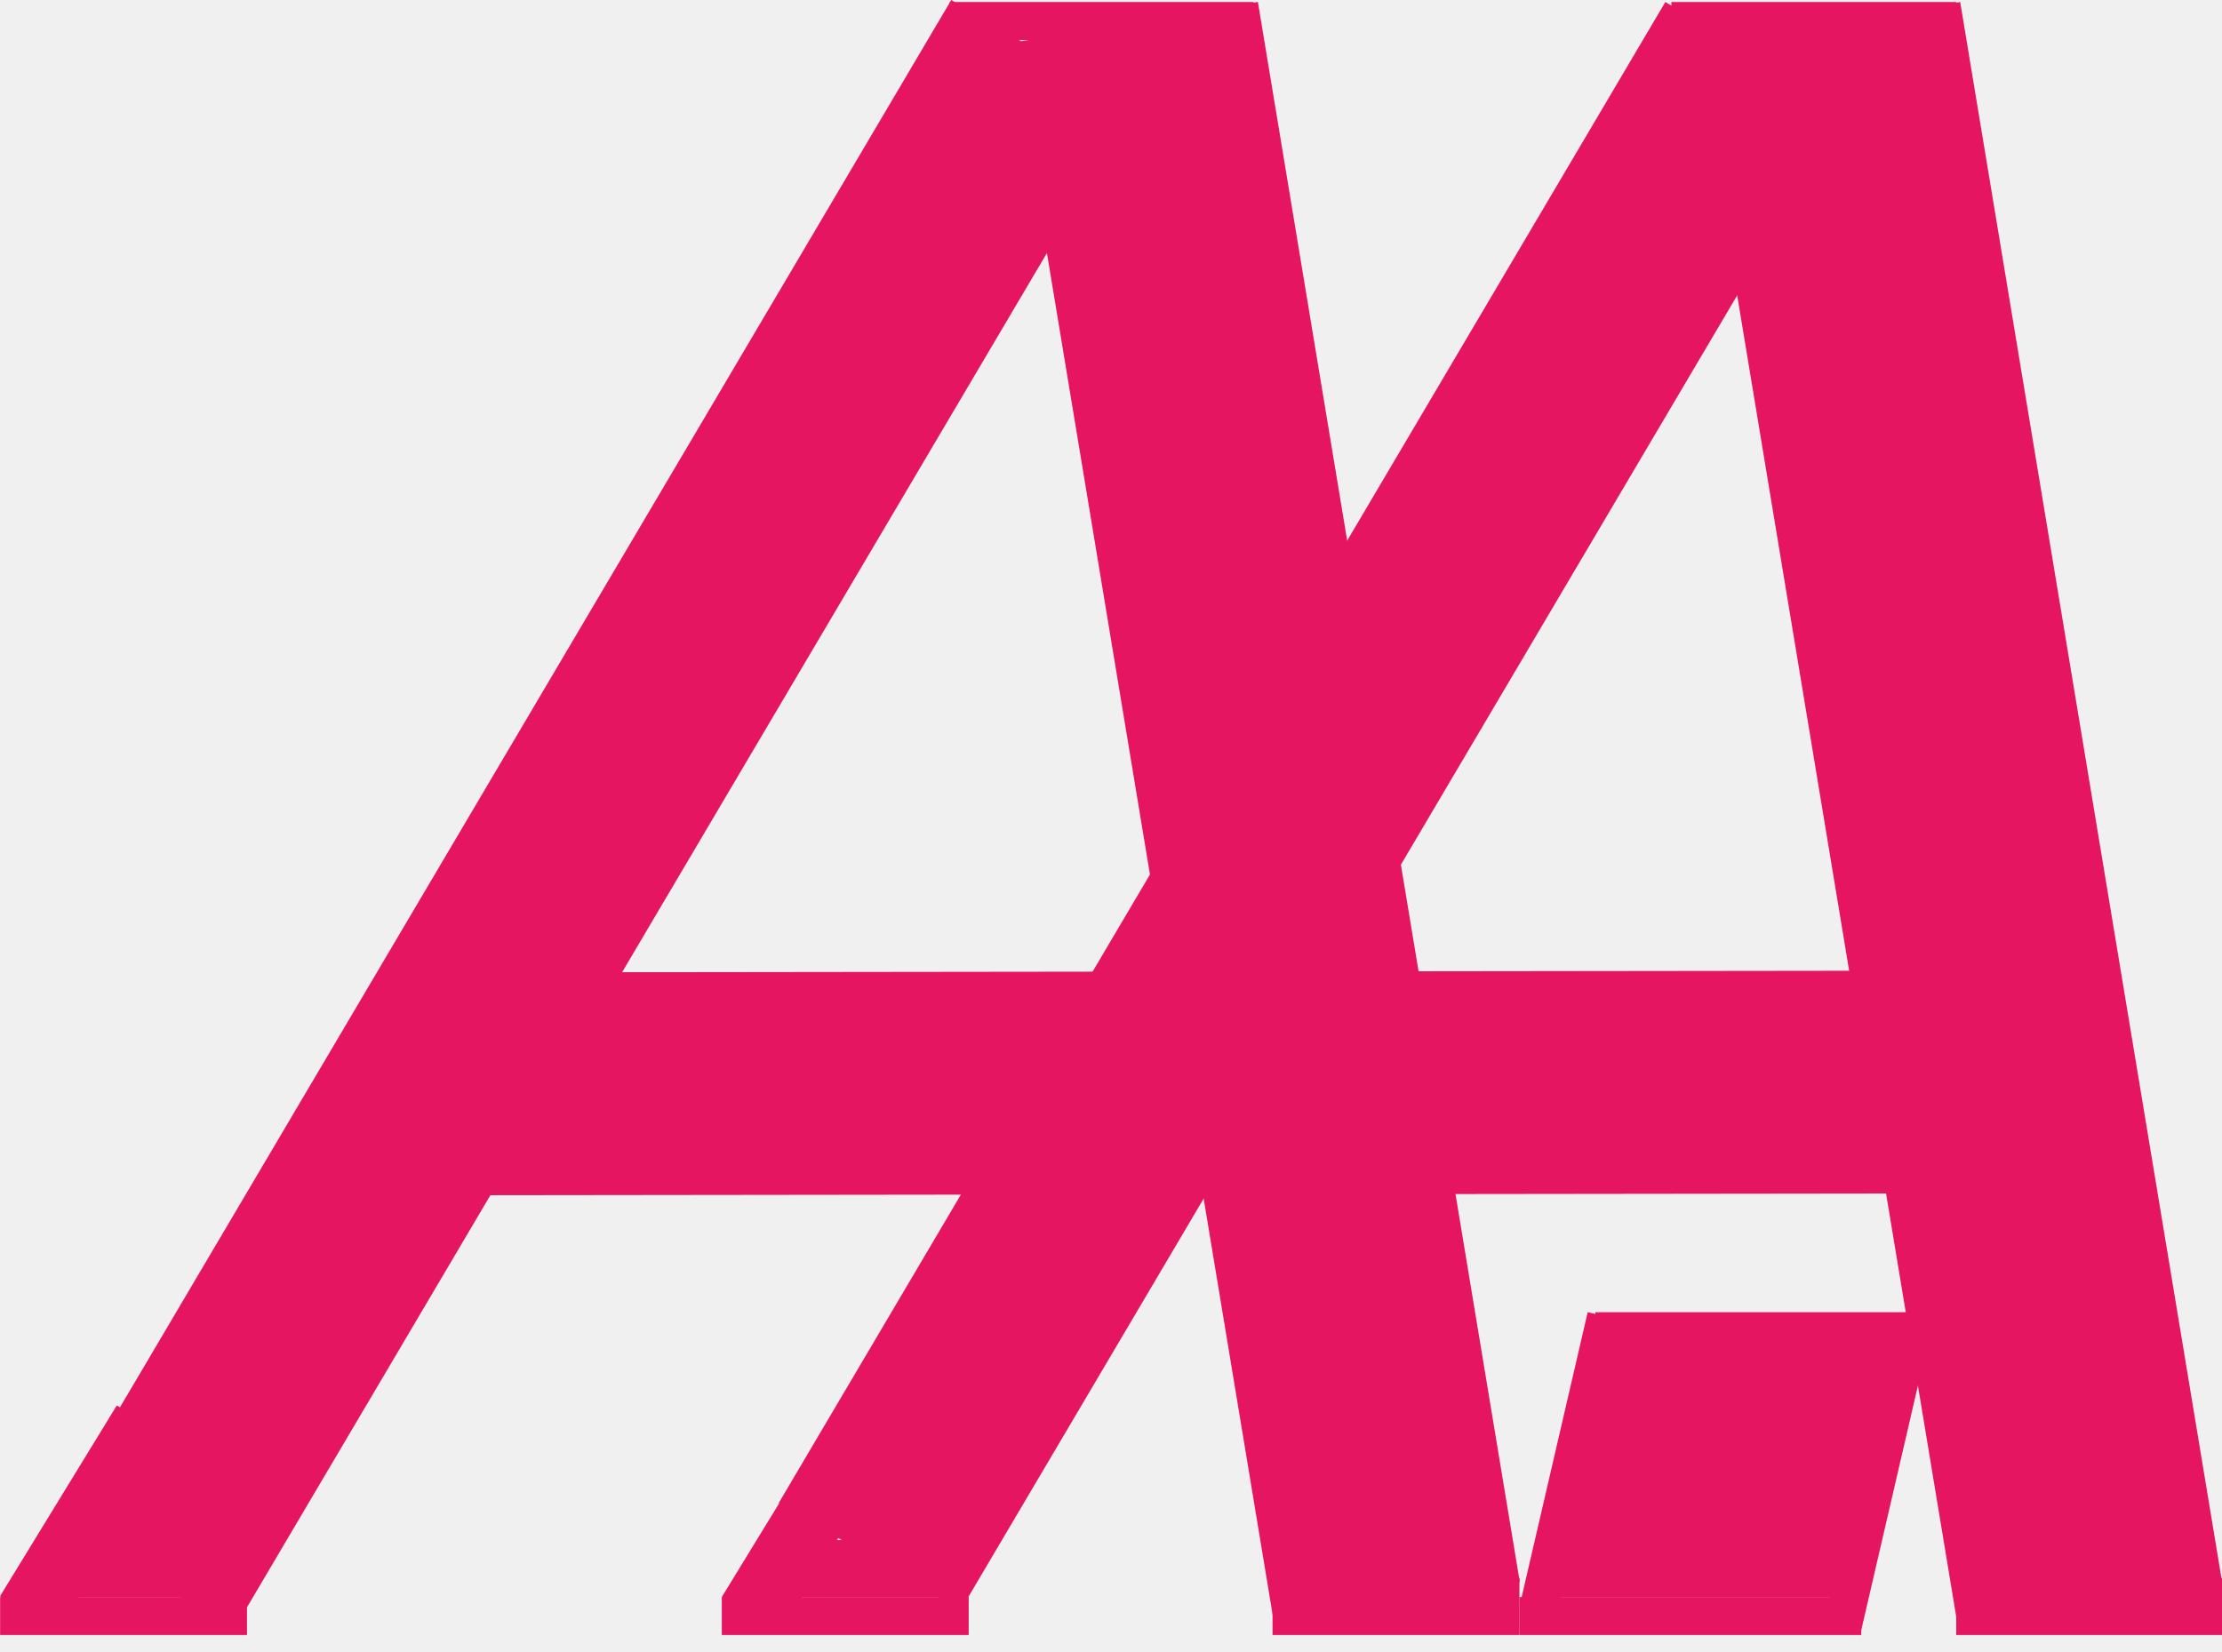
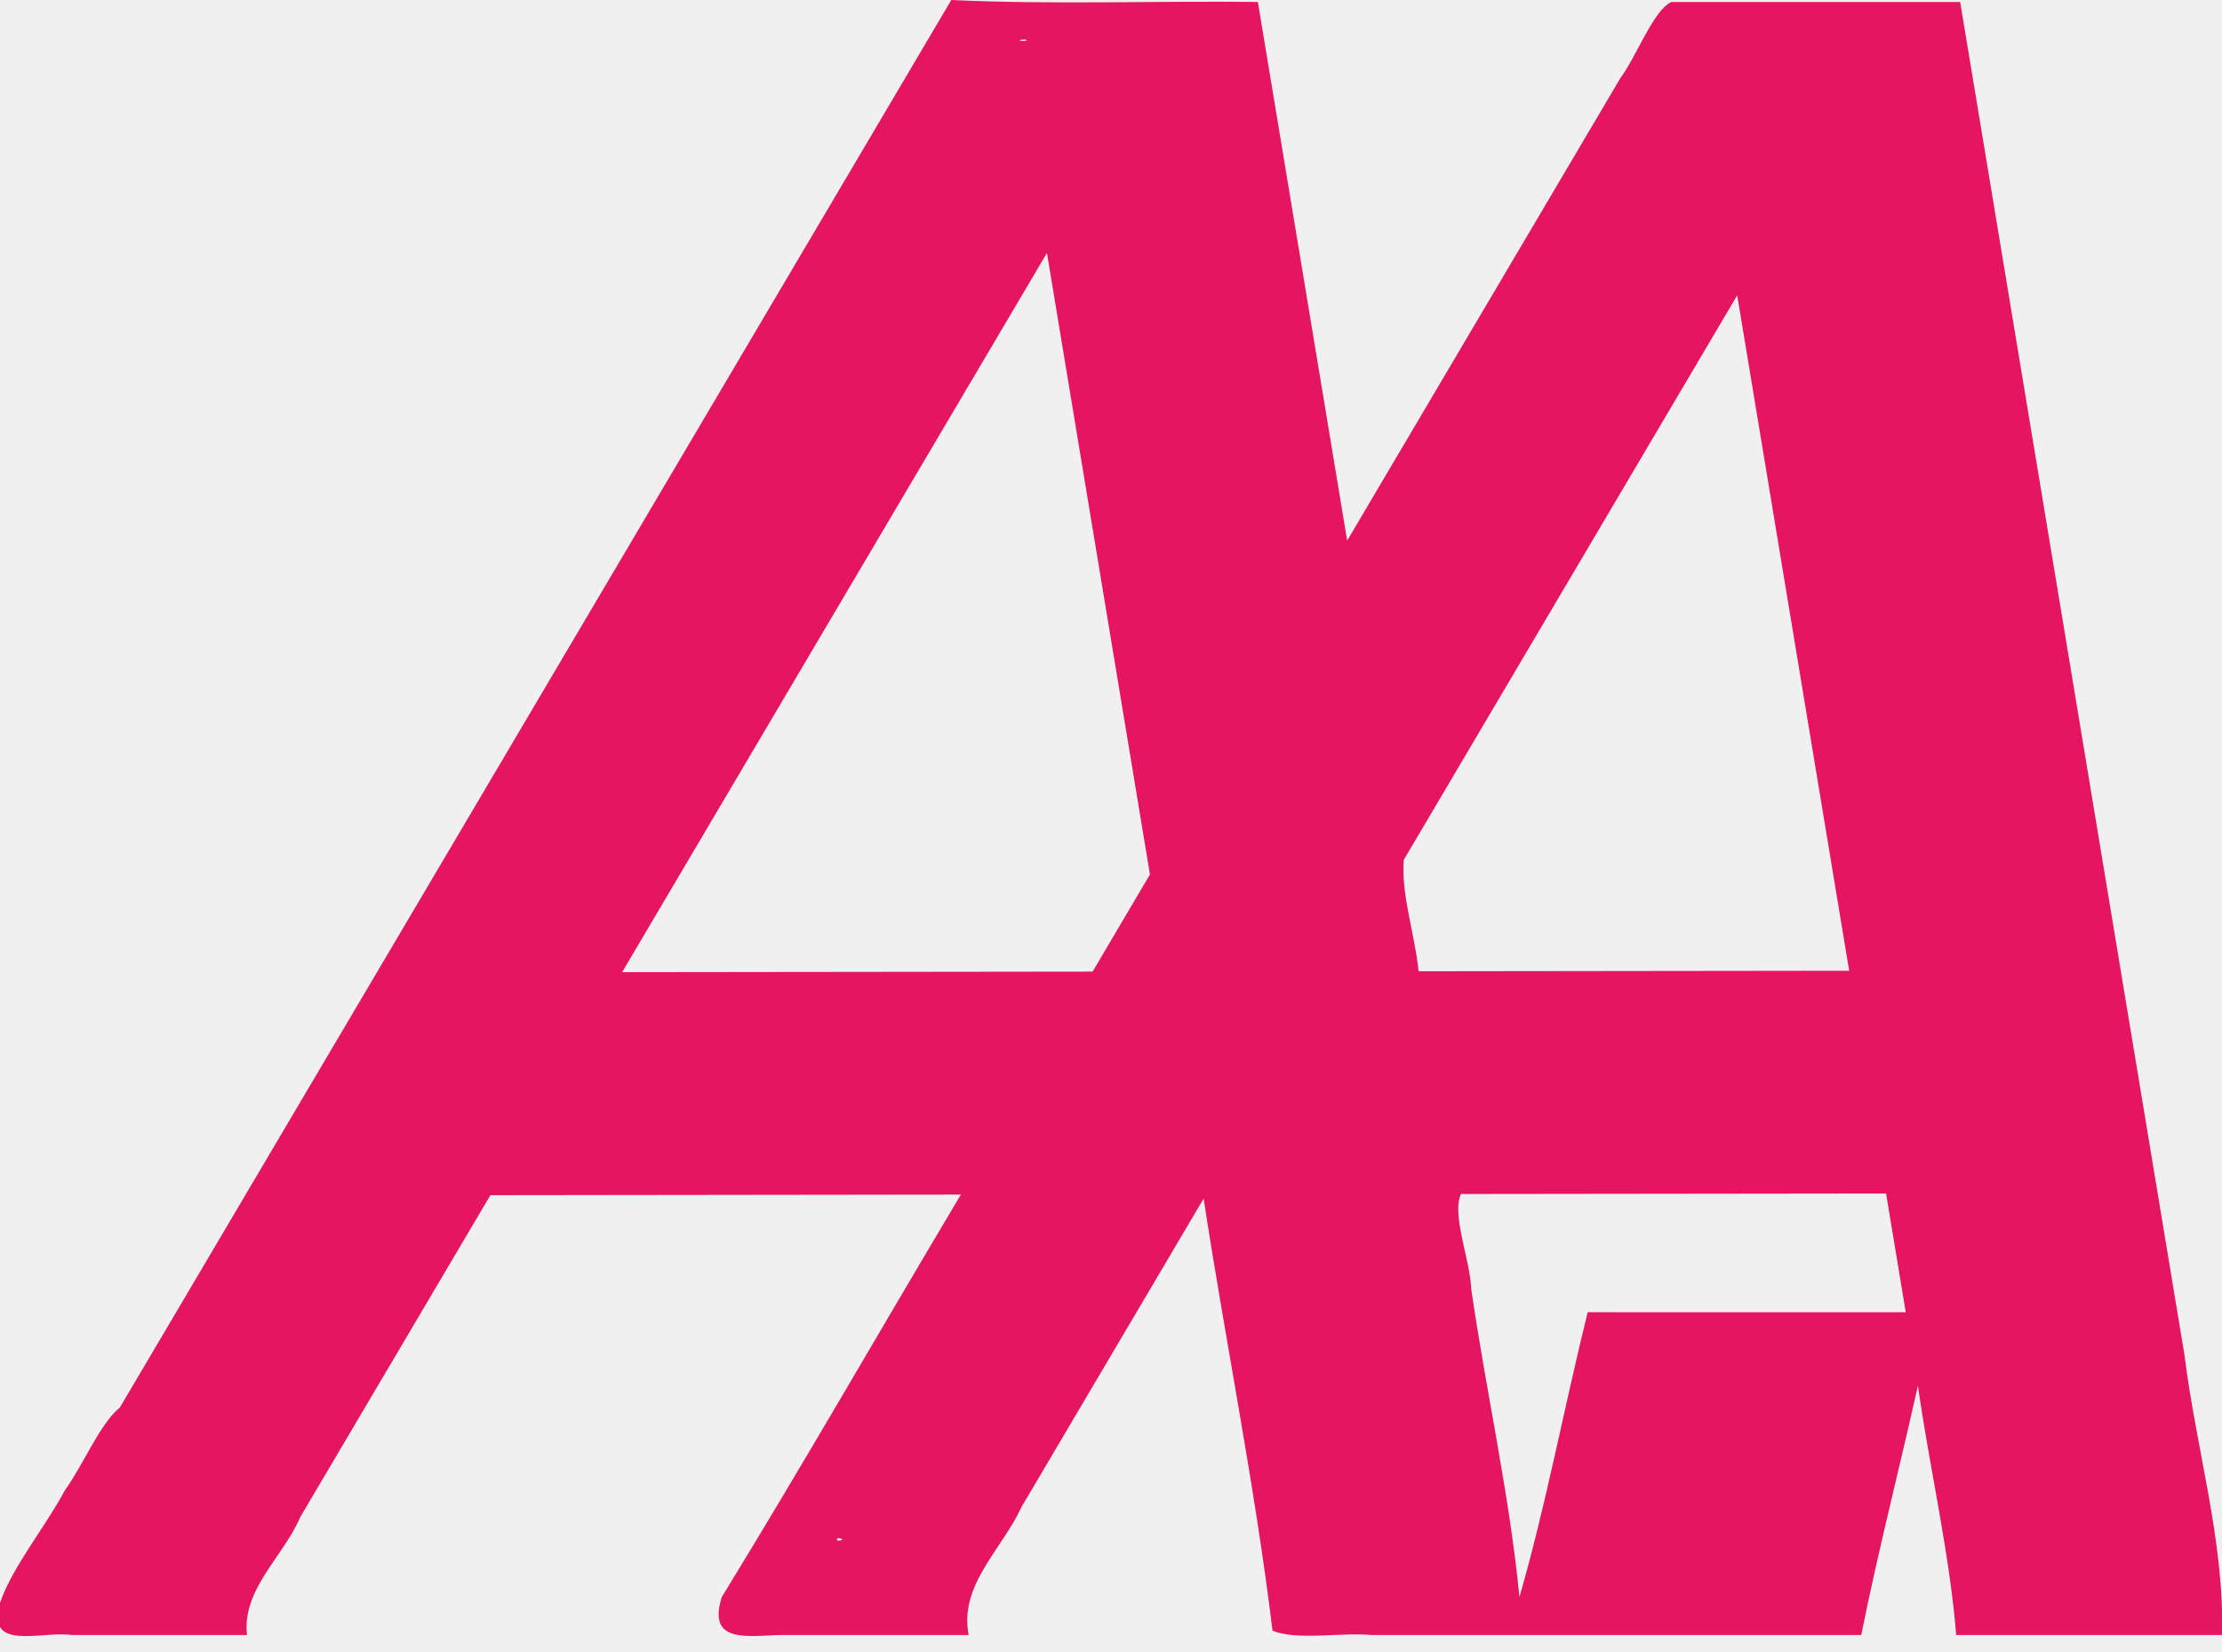
- <svg xmlns="http://www.w3.org/2000/svg" width="117" height="87" viewBox="0 0 117 87" fill="none">
-   <rect width="11.114" height="93.073" transform="translate(50.0889) rotate(30.5657)" fill="#E51561" />
-   <g clip-path="url(#clip0_0_1)">
-     <rect width="11.114" height="91.799" transform="translate(87.6884 0.106461) rotate(30.5657)" fill="#E51561" />
-   </g>
-   <g clip-path="url(#clip1_0_1)">
-     <rect width="14.11" height="84.341" transform="translate(89.2942 2.4136) rotate(-9.41049)" fill="#E51561" />
-   </g>
-   <g clip-path="url(#clip2_0_1)">
-     <rect width="13.121" height="84.341" transform="translate(53.2902 2.24854) rotate(-9.41049)" fill="#E51561" />
-   </g>
-   <rect width="11.734" height="88.845" transform="translate(110.805 51.1065) rotate(89.9308)" fill="#E51561" />
-   <g clip-path="url(#clip3_0_1)">
-     <rect width="13" height="2" transform="translate(0.00619507 84.1065)" fill="#E51561" />
-   </g>
-   <rect width="13" height="2" transform="translate(38.0062 84.1065)" fill="#E51561" />
-   <rect width="15" height="4" transform="translate(88.0062 0.106461)" fill="#E51561" />
-   <rect width="16" height="2" transform="translate(50.0062 0.106461)" fill="#E51561" />
-   <rect width="14" height="3" transform="translate(103.006 83.1065)" fill="#E51561" />
-   <rect width="13" height="3" transform="matrix(1 0 0 -1 67.0062 86.1065)" fill="#E51561" />
-   <rect width="18" height="2" transform="matrix(1 0 0 -1 80.0062 86.1065)" fill="#E51561" />
-   <rect width="17" height="3" transform="matrix(1 0 0 -1 84.0062 72.1065)" fill="#E51561" />
-   <rect width="16" height="8" transform="matrix(1 0 0 -1 82.0062 84.1065)" fill="#E51561" />
-   <rect width="16" height="6" transform="matrix(1 0 0 -1 84.0062 77.1065)" fill="#E51561" />
-   <rect width="15.92" height="2" transform="matrix(0.225733 -0.974189 -0.974189 -0.225733 81.9546 85.067)" fill="#E51561" />
-   <rect width="15.92" height="2" transform="matrix(0.225733 -0.974189 -0.974189 -0.225733 97.9546 86.067)" fill="#E51561" />
-   <rect width="6" height="3" transform="translate(4.0062 81.1065)" fill="#E51561" />
-   <rect width="8" height="3" transform="translate(42.0062 81.1065)" fill="#E51561" />
-   <rect width="3.552" height="11.783" transform="translate(6.15073 74.0155) rotate(31.4672)" fill="#E51561" />
-   <rect width="3.608" height="5.878" transform="translate(41.0836 79.0771) rotate(31.4672)" fill="#E51561" />
-   <defs>
-     <clipPath id="clip0_0_1">
-       <rect width="11.114" height="91.799" fill="white" transform="translate(87.6884 0.106461) rotate(30.5657)" />
-     </clipPath>
-     <clipPath id="clip1_0_1">
-       <rect width="14.11" height="84.341" fill="white" transform="translate(89.2942 2.4136) rotate(-9.41049)" />
-     </clipPath>
-     <clipPath id="clip2_0_1">
-       <rect width="13.121" height="84.341" fill="white" transform="translate(53.2902 2.24854) rotate(-9.41049)" />
-     </clipPath>
-     <clipPath id="clip3_0_1">
-       <rect width="13" height="2" fill="white" transform="translate(0.00619507 84.1065)" />
-     </clipPath>
-   </defs>
+ <svg xmlns="http://www.w3.org/2000/svg" width="117" height="87" viewBox="0 0 117 87" fill="none" version="1.1" id="svg25">
+   <path id="rect1" clip-path="none" style="fill:#e51561" d="M 50.09,0 C 35.515,24.679 20.905,49.416 6.316,74.117 5.222,75.034 4.408,77.114 3.421,78.477 c -1.049,1.967 -2.754,4.01 -3.415,5.921 -0.799,2.628 2.185,1.472 3.777,1.709 3.074,10e-7 6.149,0 9.223,10e-7 -0.276,-2.404 1.923,-4.131 2.807,-6.218 3.336,-5.649 6.673,-11.297 10.009,-16.946 8.258,-0.01 16.516,-0.021 24.773,-0.031 -4.207,7.057 -8.357,14.296 -12.59,21.195 -0.839,2.668 1.706,1.951 3.487,2 3.171,-10e-7 6.342,-10e-7 9.513,0 -0.516,-2.637 1.764,-4.51 2.788,-6.753 3.195,-5.41 6.39,-10.821 9.585,-16.231 1.161,7.589 2.703,15.147 3.627,22.756 1.288,0.532 3.562,0.076 5.23,0.228 8.59,0 17.18,0 25.77,0 0.877,-4.39 2.008,-8.752 2.982,-13.131 0.624,4.381 1.654,8.728 2.018,13.131 4.667,0 9.333,10e-7 14,2e-6 0.123,-4.956 -1.373,-9.817 -1.981,-14.752 -3.937,-23.749 -7.873,-47.499 -11.81,-71.248 -4.994,7.1475e-4 -10.152,-5.323e-4 -15.209,-1.4e-7 -0.942,0.427 -1.793,2.79 -2.682,4.003 C 80.527,12.23 75.732,20.35 70.936,28.471 69.369,19.015 67.801,9.559 66.234,0.103 60.939,0.041 55.393,0.249 50.09,0 Z m 3.568,2.107 c 0.657,-0.103 0.383,0.16 0,0 z m 1.469,11.217 c 1.808,10.91 3.616,21.82 5.424,32.73 -1.007,1.705 -2.013,3.41 -3.02,5.115 -8.258,0.01 -16.516,0.02 -24.773,0.029 7.456,-12.625 14.913,-25.25 22.369,-37.875 z m 36.346,2.229 c 1.965,11.857 3.93,23.714 5.895,35.57 -7.557,0.009 -15.115,0.018 -22.672,0.027 -0.19,-1.941 -0.919,-3.983 -0.782,-5.863 5.853,-9.911 11.706,-19.823 17.559,-29.734 z m 7.838,47.301 c 0.346,2.085 0.691,4.169 1.037,6.254 -5.548,-0.004 -11.371,0.006 -16.748,-0.002 -1.229,4.962 -2.213,10.231 -3.594,15.002 C 79.488,78.742 78.254,73.309 77.473,67.916 77.415,66.341 76.42,63.974 76.929,62.881 c 7.46,-0.009 14.921,-0.018 22.381,-0.027 z M 44.137,80.998 c 0.604,0.109 -0.333,0.244 0,0 z" />
+   <defs id="defs25" />
</svg>
